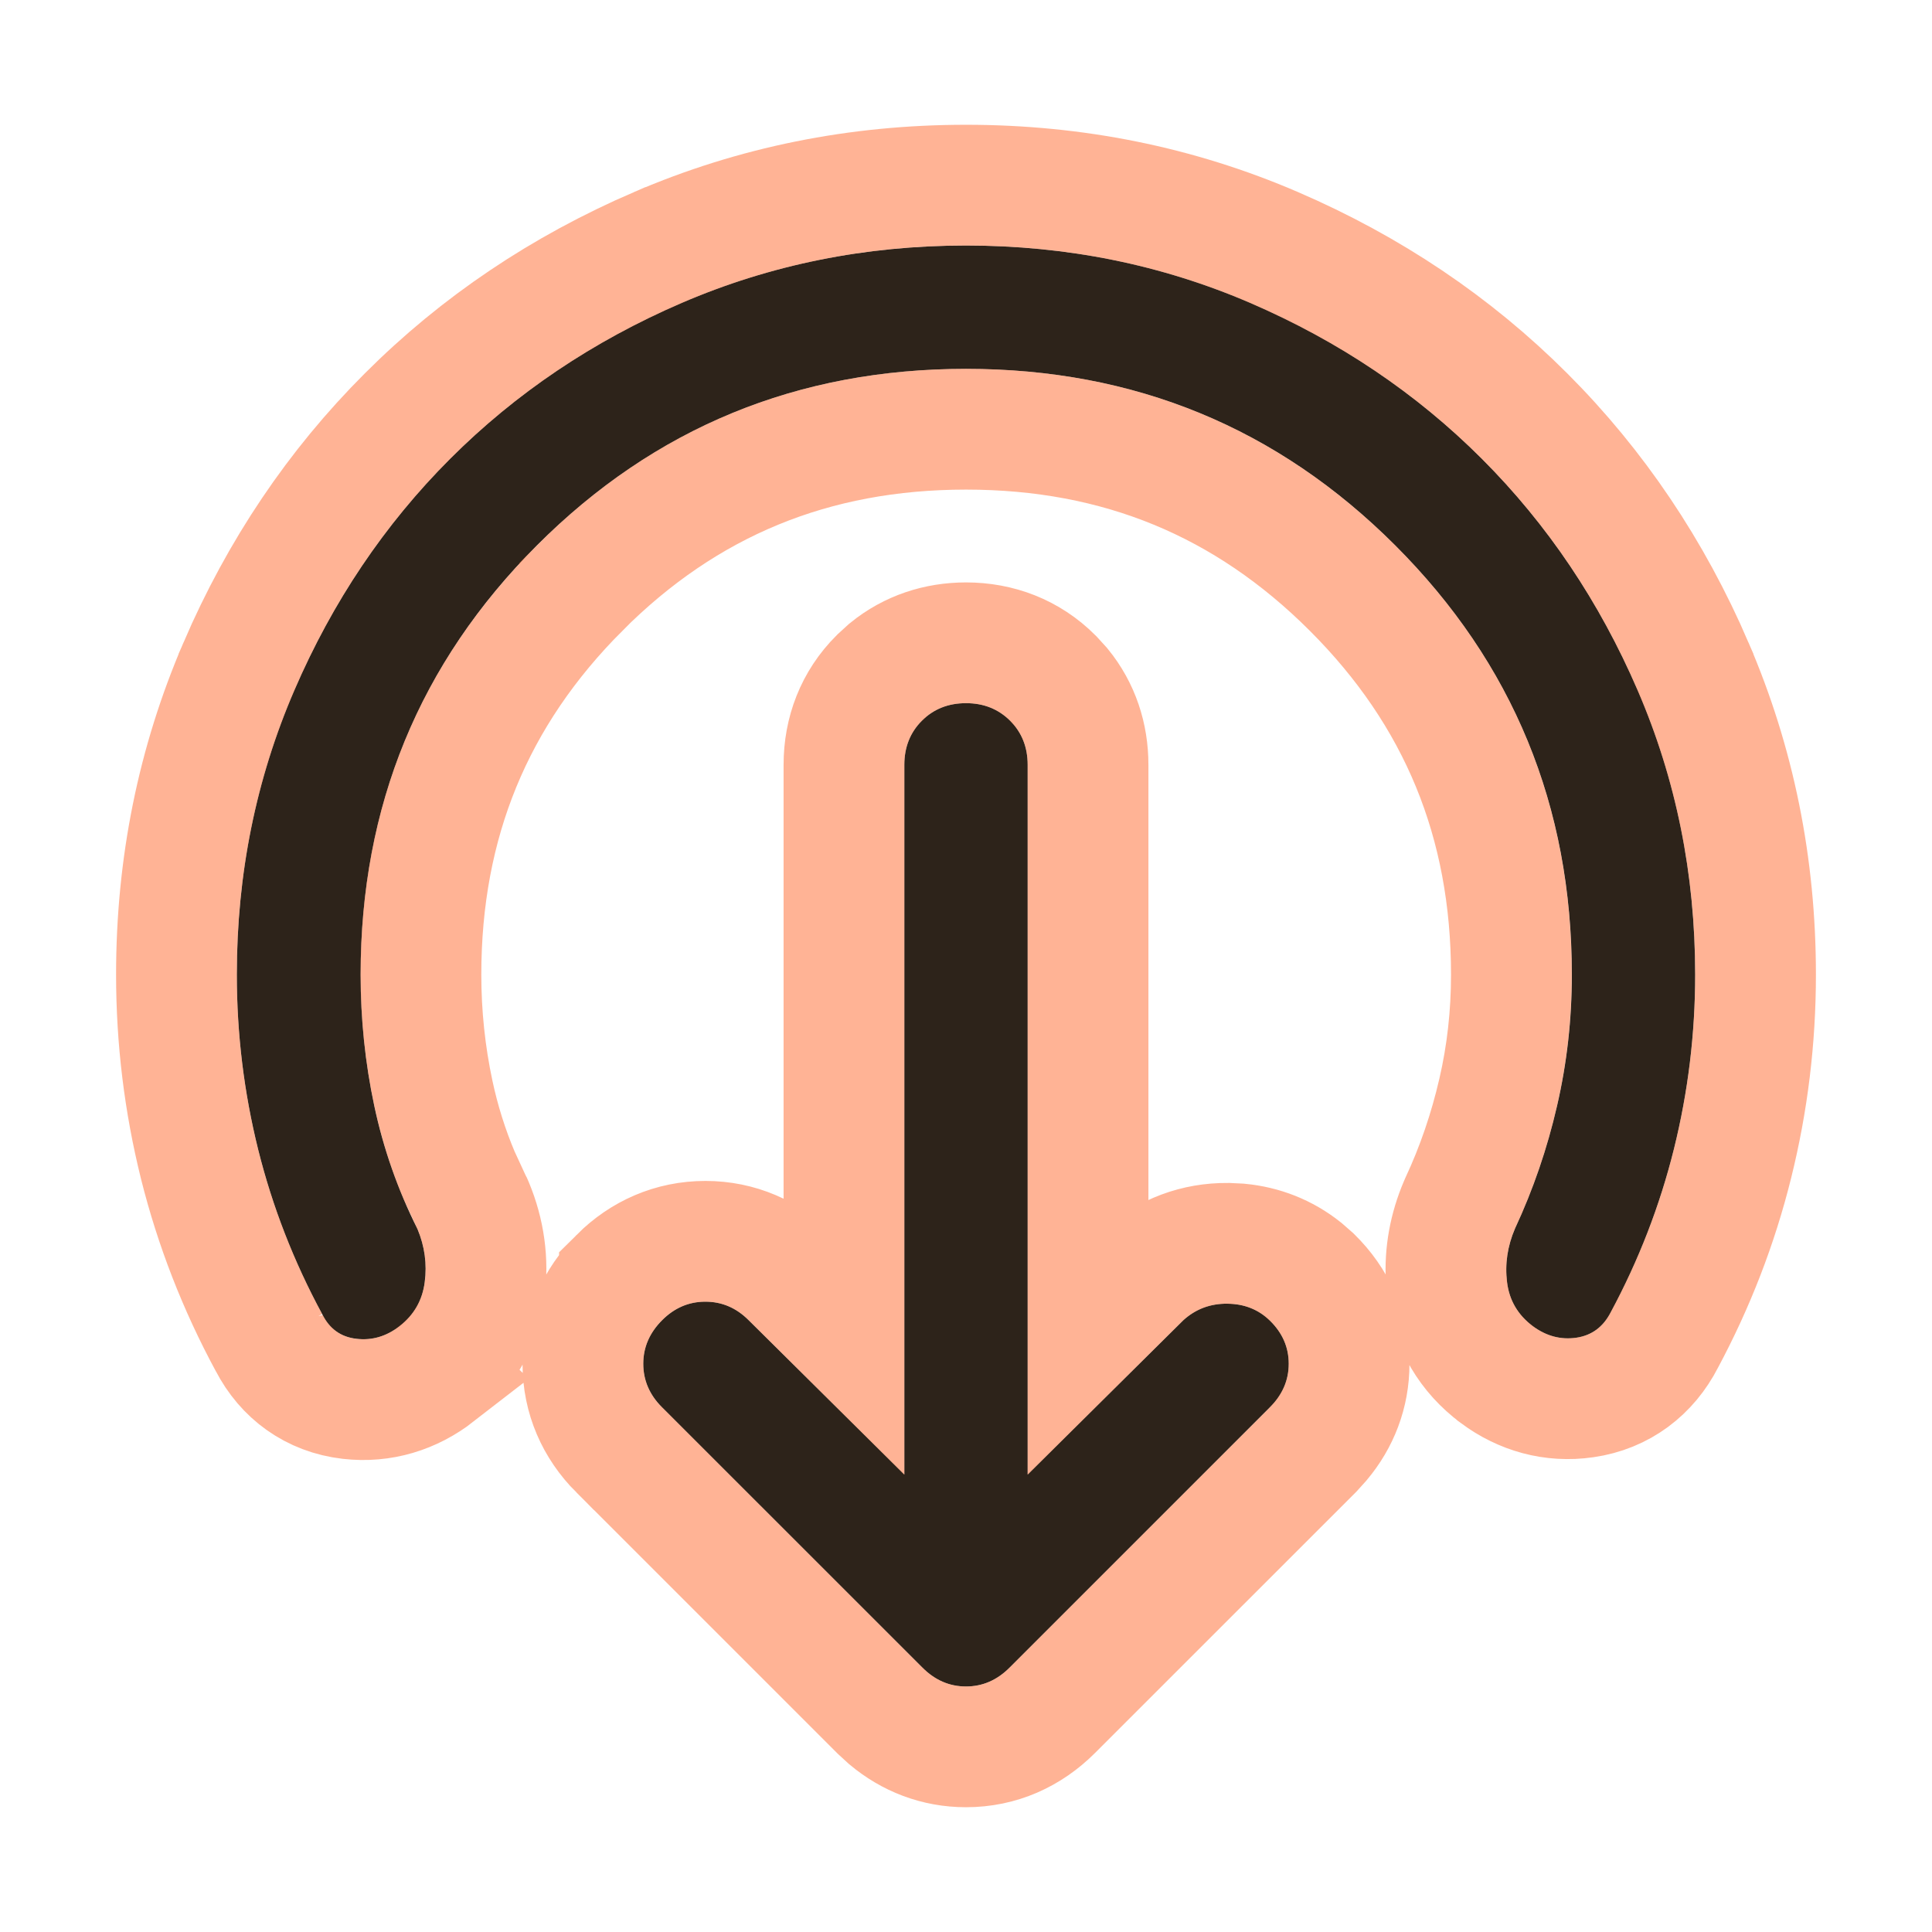
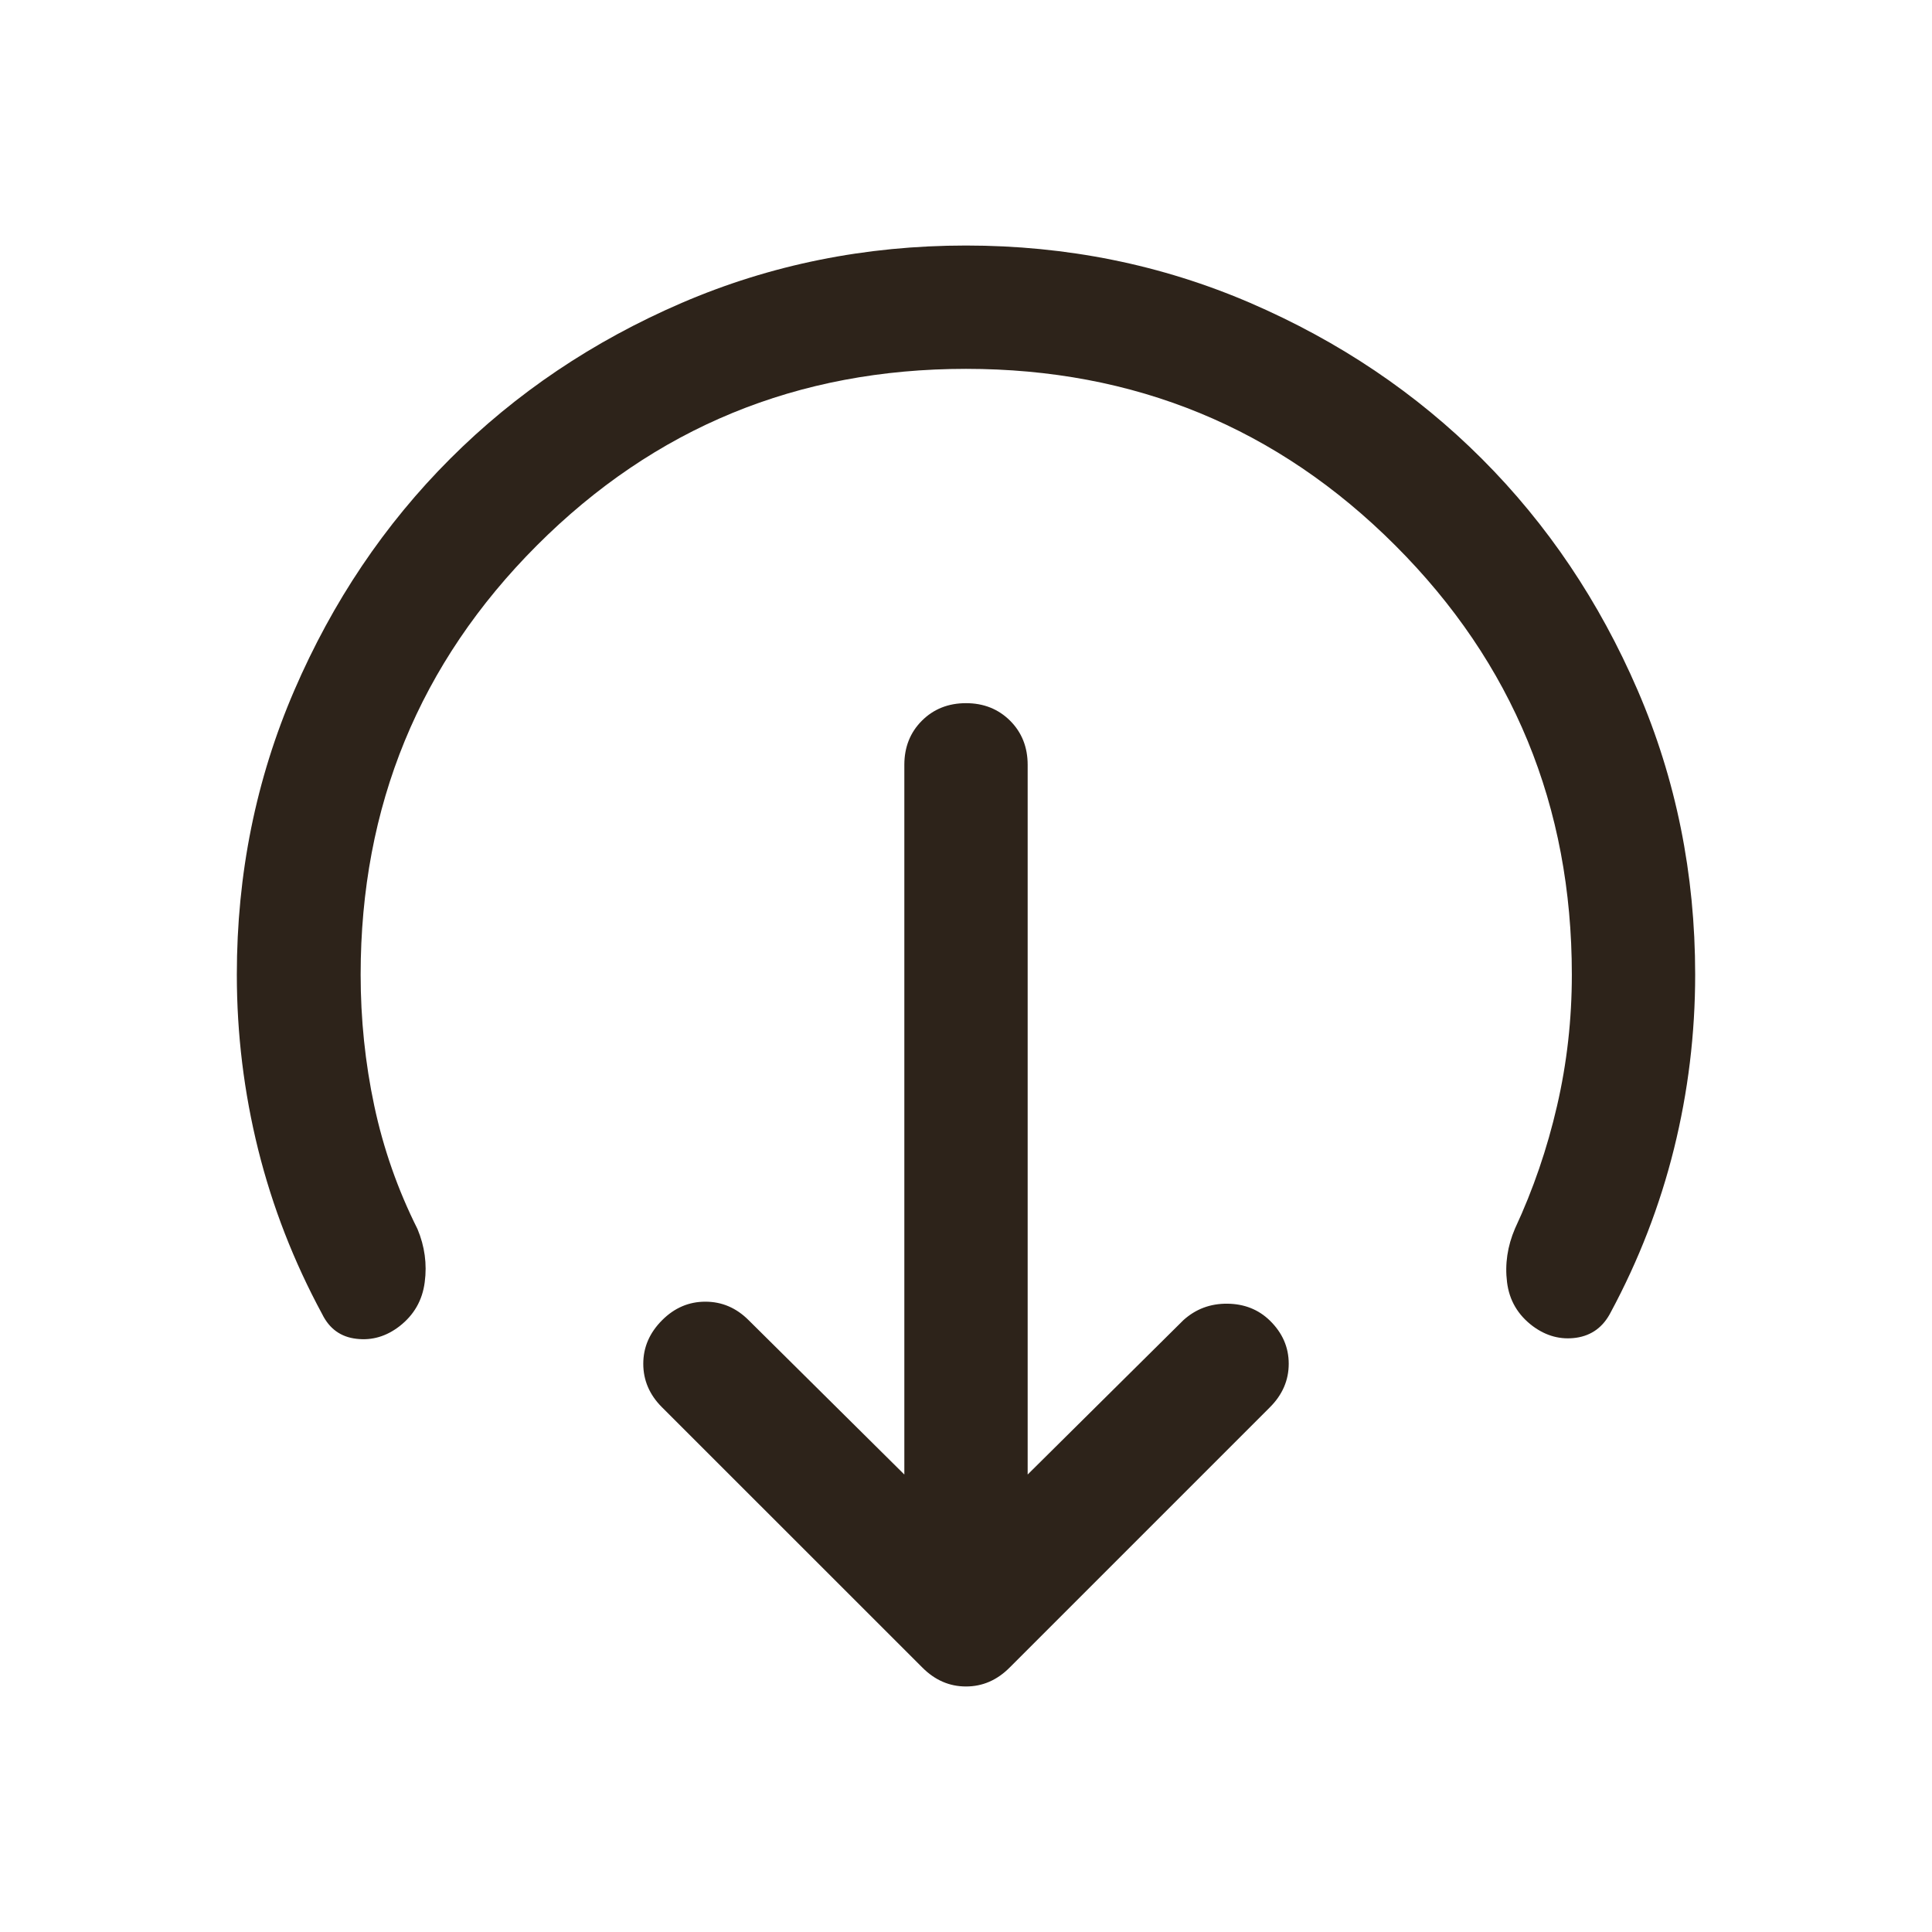
<svg xmlns="http://www.w3.org/2000/svg" width="24" height="24" viewBox="0 0 24 24" fill="none">
  <path d="M12.766 18.317L14.701 16.399C14.854 16.261 15.035 16.193 15.246 16.195C15.457 16.197 15.633 16.267 15.774 16.404C15.931 16.557 16.009 16.736 16.009 16.941C16.009 17.146 15.931 17.327 15.774 17.483L12.542 20.715C12.386 20.872 12.205 20.95 12 20.95C11.795 20.95 11.614 20.872 11.458 20.715L8.22 17.478C8.068 17.325 7.991 17.146 7.991 16.941C7.991 16.736 8.069 16.556 8.226 16.399C8.379 16.246 8.558 16.17 8.762 16.17C8.967 16.17 9.146 16.246 9.299 16.399L11.234 18.317V9.501C11.234 9.281 11.307 9.098 11.452 8.953C11.597 8.808 11.78 8.735 12 8.735C12.22 8.735 12.402 8.808 12.548 8.953C12.693 9.098 12.766 9.281 12.766 9.501V18.317ZM12 4.582C9.907 4.582 8.131 5.313 6.67 6.775C5.21 8.237 4.48 10.015 4.48 12.107C4.48 12.66 4.536 13.203 4.649 13.735C4.762 14.267 4.941 14.778 5.186 15.267C5.276 15.482 5.306 15.703 5.276 15.928C5.247 16.154 5.142 16.335 4.964 16.474C4.8 16.601 4.622 16.654 4.428 16.631C4.234 16.609 4.092 16.507 4.002 16.324C3.649 15.671 3.384 14.99 3.207 14.28C3.031 13.571 2.942 12.847 2.942 12.107C2.942 10.856 3.18 9.679 3.656 8.576C4.132 7.473 4.777 6.514 5.592 5.699C6.407 4.884 7.365 4.239 8.468 3.763C9.572 3.288 10.749 3.05 12 3.05C13.251 3.05 14.428 3.288 15.531 3.763C16.634 4.239 17.593 4.884 18.408 5.699C19.223 6.514 19.868 7.473 20.344 8.576C20.82 9.679 21.058 10.856 21.058 12.107C21.058 12.843 20.97 13.564 20.795 14.27C20.62 14.975 20.358 15.653 20.009 16.302C19.915 16.485 19.772 16.59 19.58 16.618C19.388 16.645 19.209 16.598 19.041 16.474C18.856 16.335 18.749 16.154 18.721 15.928C18.693 15.703 18.726 15.48 18.82 15.261C19.046 14.776 19.22 14.268 19.342 13.738C19.465 13.207 19.526 12.664 19.526 12.107C19.526 10.015 18.795 8.237 17.332 6.775C15.87 5.313 14.092 4.582 12 4.582Z" fill="#2D231A" />
-   <path d="M12 7.985C12.403 7.985 12.782 8.126 13.078 8.423L13.182 8.537C13.408 8.814 13.516 9.148 13.516 9.501V16.518L14.173 15.866L14.185 15.854L14.199 15.842C14.495 15.575 14.859 15.442 15.252 15.445L15.396 15.452C15.684 15.48 15.954 15.584 16.186 15.769L16.298 15.867L16.299 15.868C16.589 16.152 16.759 16.52 16.759 16.941C16.759 17.309 16.629 17.636 16.406 17.902L16.305 18.014L13.072 21.246C12.787 21.531 12.421 21.7 12 21.7C11.632 21.7 11.305 21.57 11.038 21.347L10.928 21.246L7.69 18.008H7.689C7.405 17.723 7.241 17.357 7.241 16.941C7.241 16.521 7.411 16.154 7.695 15.869V15.868C7.98 15.584 8.347 15.42 8.763 15.42C9.177 15.42 9.543 15.583 9.827 15.866L10.484 16.518V9.501C10.484 9.098 10.625 8.719 10.922 8.423L11.037 8.318C11.314 8.093 11.647 7.985 12 7.985ZM12 2.3C13.349 2.3 14.627 2.557 15.828 3.075C17.014 3.587 18.054 4.284 18.939 5.169C19.823 6.053 20.521 7.092 21.032 8.278V8.279C21.55 9.48 21.808 10.758 21.808 12.107C21.808 12.903 21.713 13.685 21.523 14.45C21.334 15.213 21.051 15.944 20.676 16.644C20.479 17.028 20.136 17.296 19.686 17.36C19.285 17.418 18.909 17.309 18.596 17.077L18.594 17.075C18.248 16.817 18.03 16.454 17.977 16.02L17.965 15.885C17.947 15.569 18.005 15.26 18.13 14.967L18.135 14.956L18.14 14.944C18.343 14.508 18.5 14.05 18.611 13.569C18.721 13.095 18.775 12.608 18.775 12.107C18.775 10.211 18.122 8.625 16.802 7.306C15.482 5.986 13.896 5.332 12 5.332C10.104 5.332 8.519 5.985 7.201 7.305V7.306C5.883 8.625 5.229 10.211 5.229 12.107C5.229 12.609 5.281 13.099 5.383 13.579C5.458 13.931 5.565 14.273 5.705 14.604L5.856 14.931L5.868 14.954L5.878 14.977C6.017 15.312 6.067 15.666 6.02 16.026C5.964 16.446 5.758 16.805 5.423 17.065L5.424 17.066C5.116 17.305 4.744 17.423 4.343 17.377C3.892 17.325 3.542 17.066 3.343 16.68V16.681C2.96 15.973 2.672 15.233 2.479 14.462C2.288 13.693 2.192 12.907 2.192 12.107C2.192 10.758 2.45 9.48 2.968 8.279V8.278C3.479 7.092 4.177 6.053 5.062 5.169C5.946 4.284 6.985 3.587 8.171 3.075H8.172C9.373 2.557 10.651 2.3 12 2.3Z" stroke="#FF682C" stroke-opacity="0.5" stroke-width="1.5" />
</svg>
